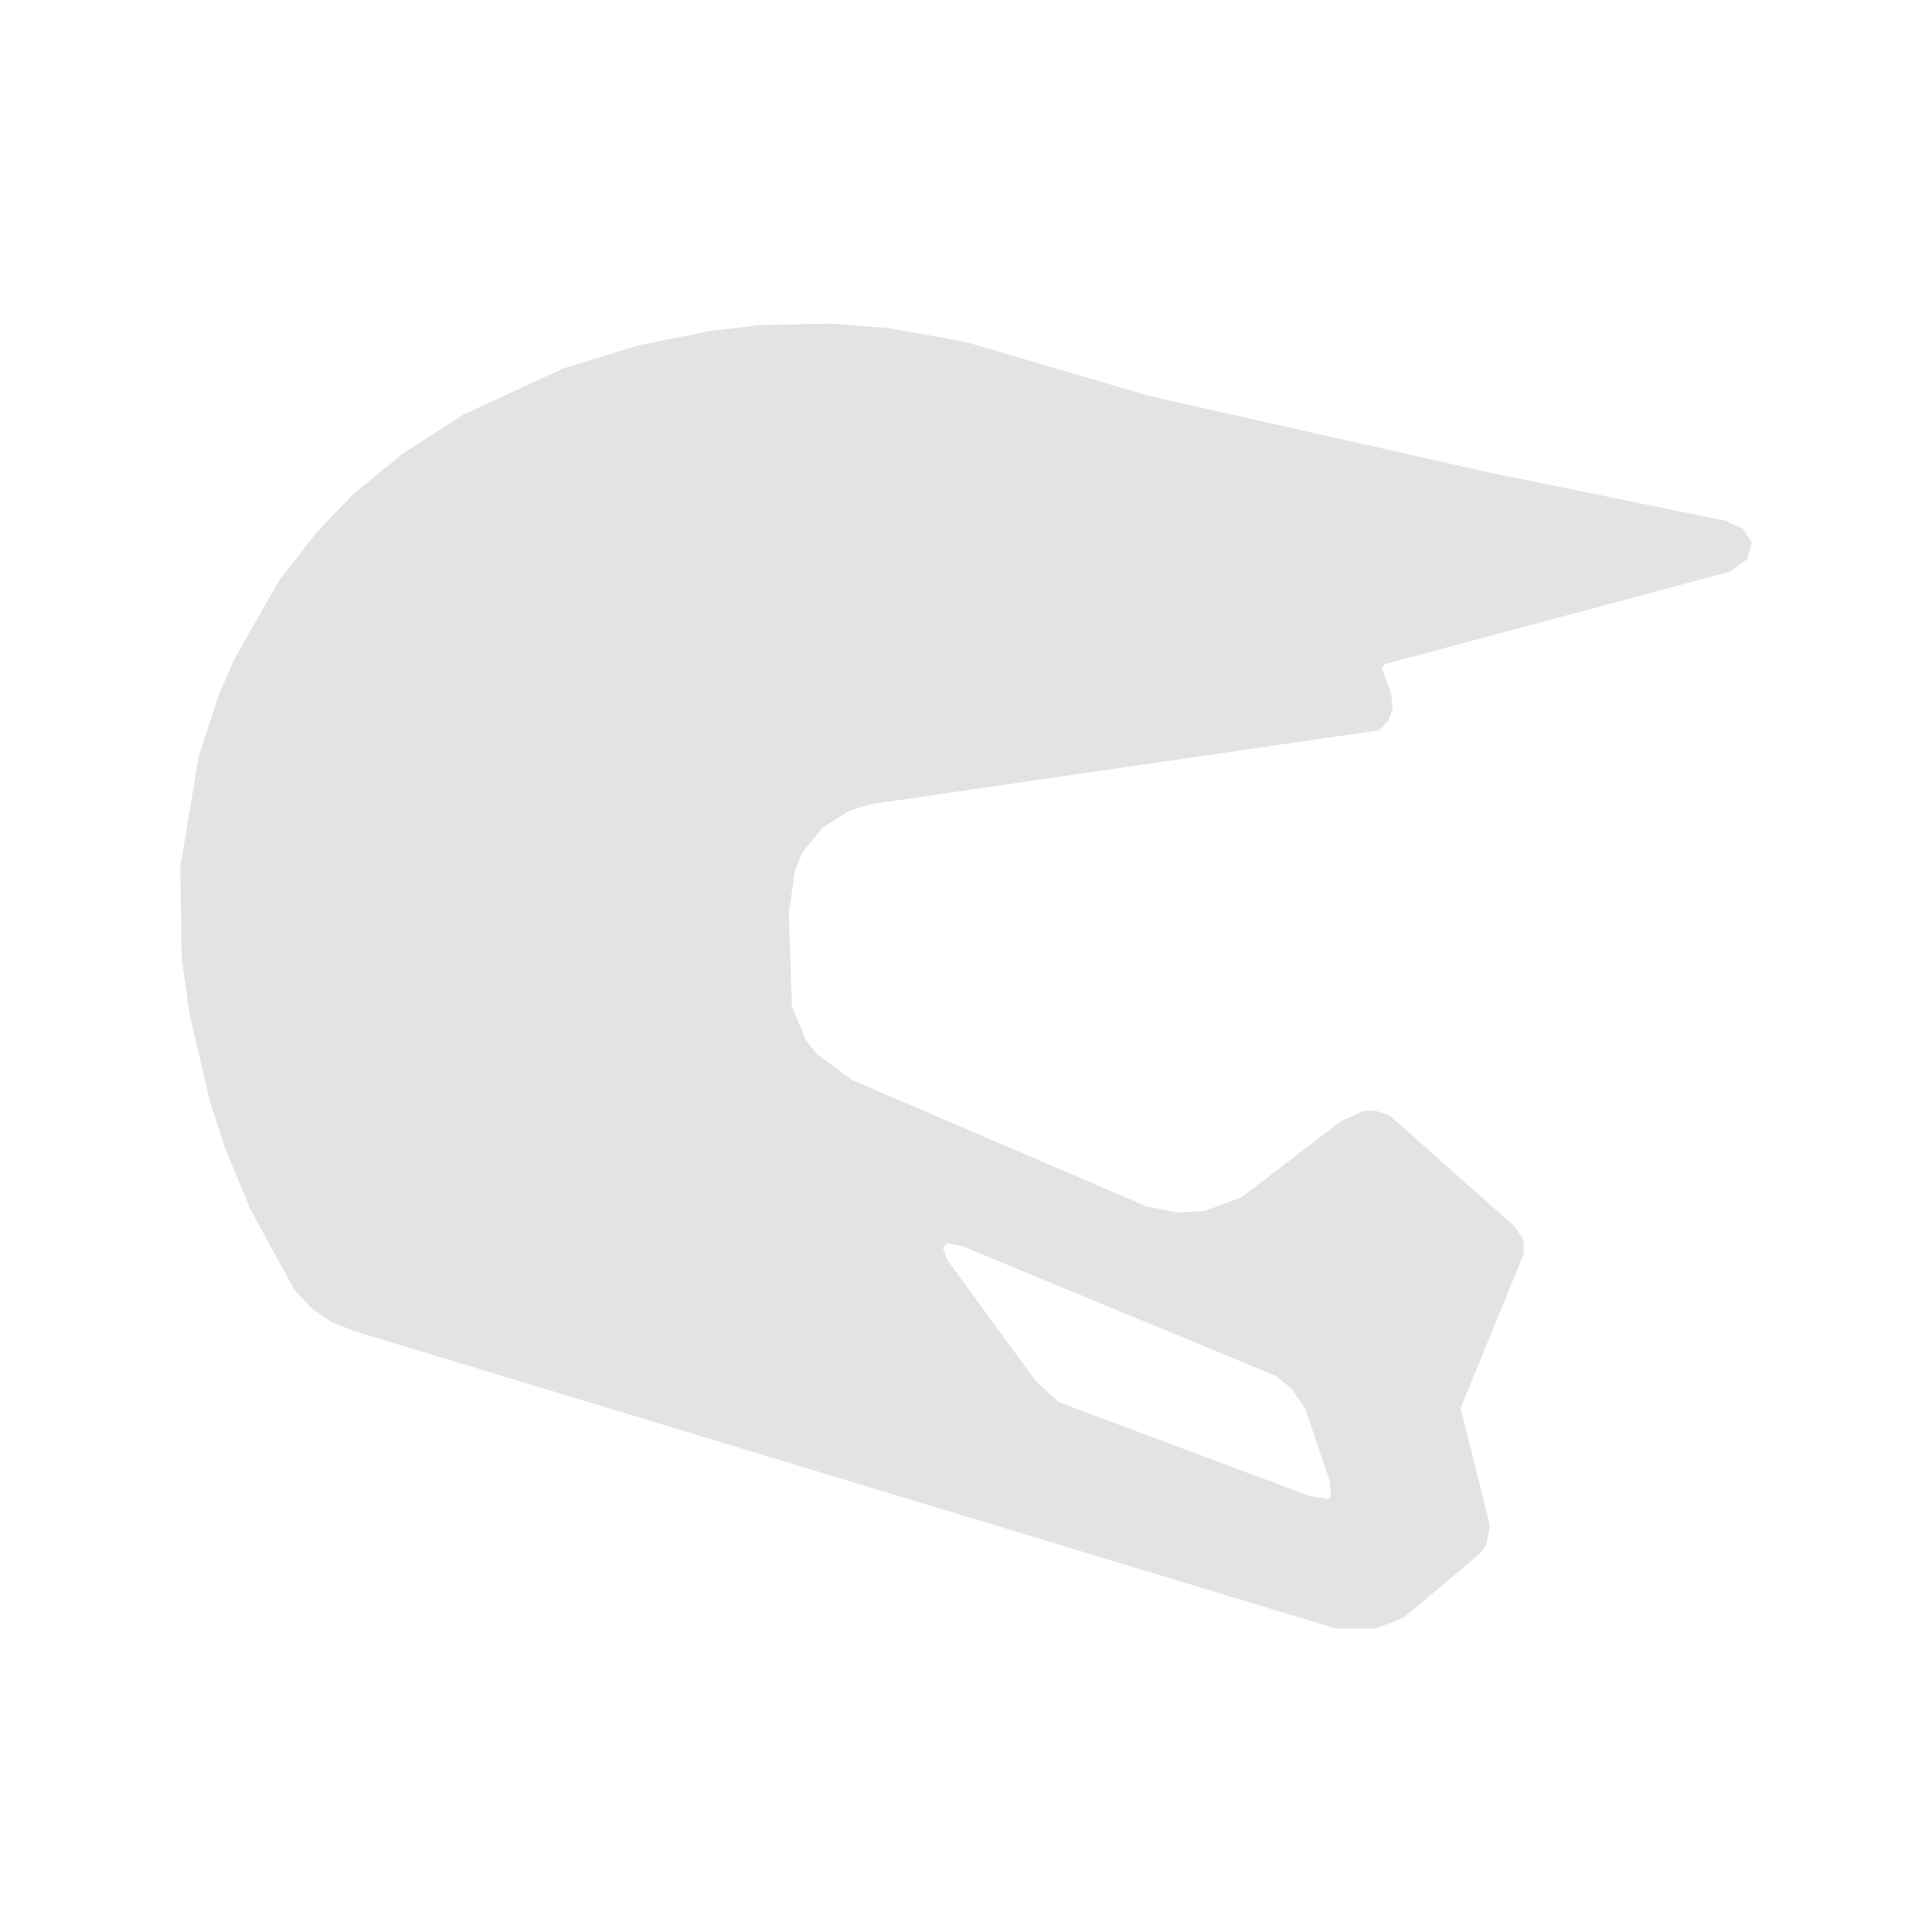
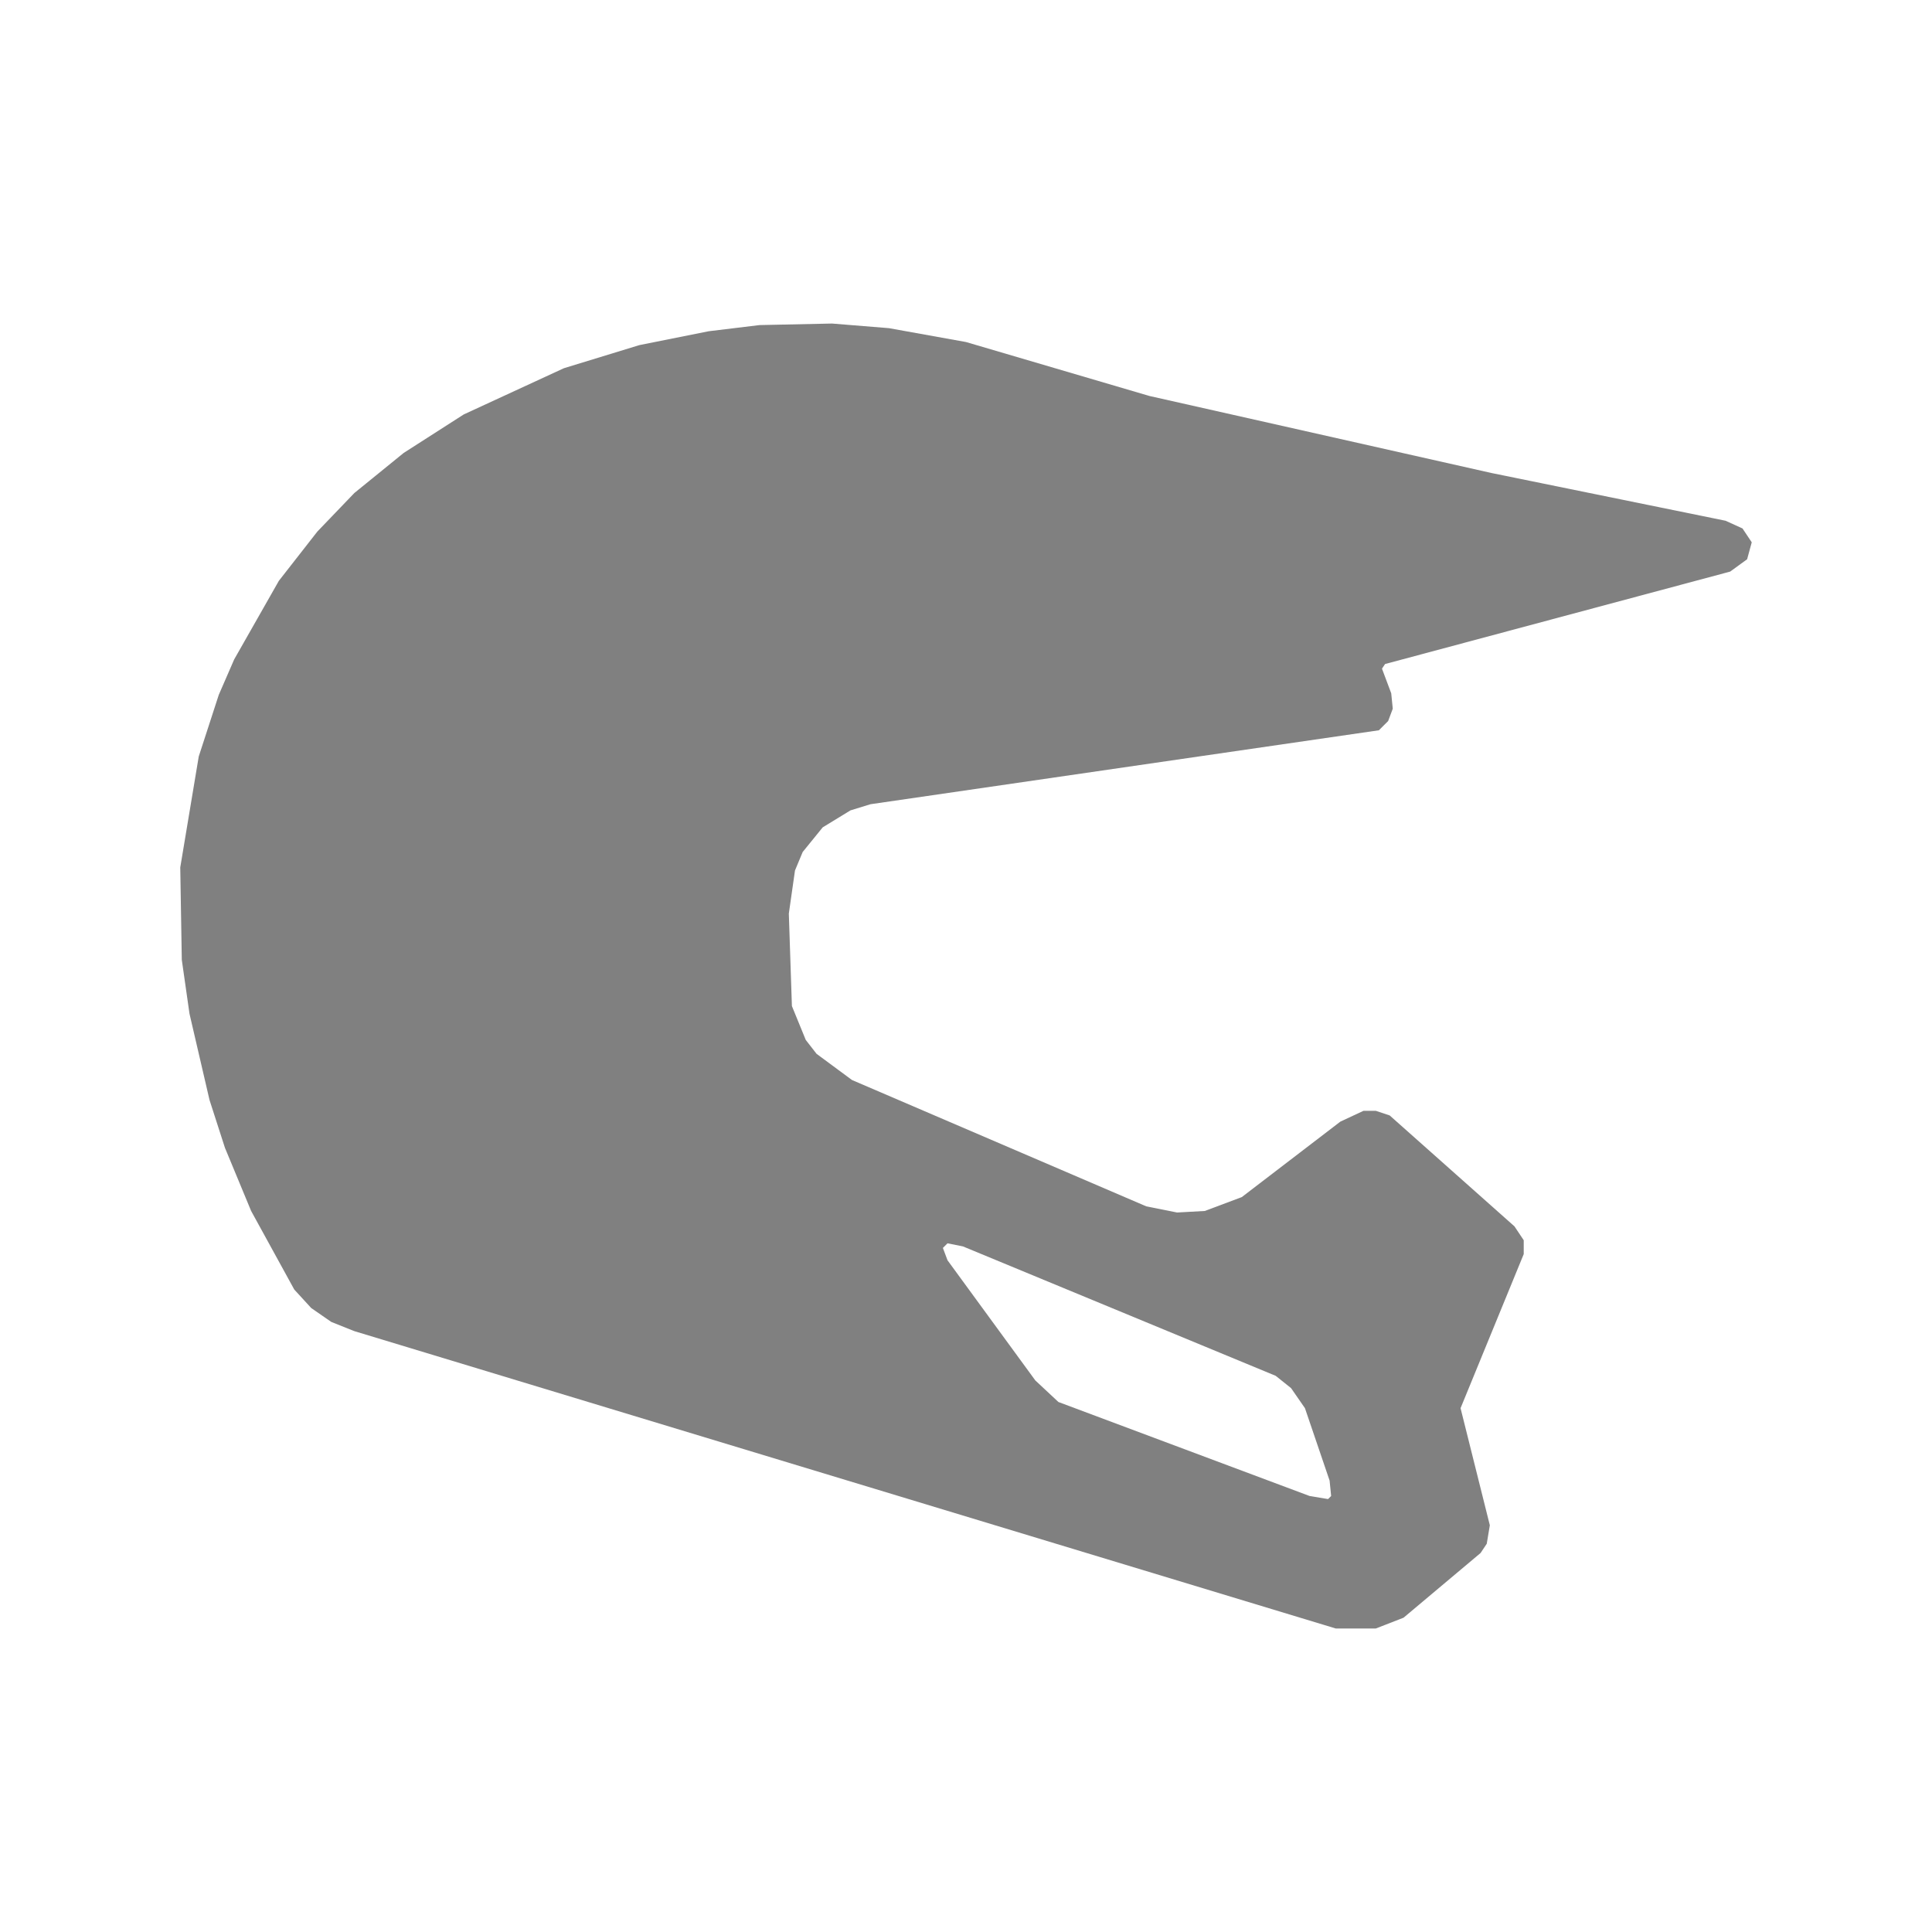
<svg xmlns="http://www.w3.org/2000/svg" width="1254" height="1254" viewBox="0 0 1254 1254">
-   <path fill="#e3e3e3" fill-rule="evenodd" d="M 230 320 L 206 345 L 181 377 L 152 428 L 142 451 L 129 491 L 117 563 L 118 623 L 123 658 L 136 714 L 146 745 L 163 786 L 191 837 L 202 849 L 215 858 L 230 864 L 867 1057 L 893 1057 L 911 1050 L 961 1008 L 965 1002 L 967 990 L 948 914 L 989 814 L 989 805 L 983 796 L 902 724 L 893 721 L 885 721 L 870 728 L 806 777 L 782 786 L 764 787 L 744 783 L 553 701 L 530 684 L 523 675 L 514 653 L 512 593 L 516 565 L 521 553 L 534 537 L 552 526 L 565 522 L 895 474 L 901 468 L 904 460 L 903 450 L 897 434 L 899 431 L 1123 371 L 1134 363 L 1137 352 L 1131 343 L 1120 338 L 968 307 L 746 257 L 627 222 L 577 213 L 540 210 L 493 211 L 460 215 L 415 224 L 366 239 L 301 269 L 262 294 Z M 612 810 L 615 807 L 625 809 L 828 893 L 838 901 L 847 914 L 863 961 L 864 971 L 862 973 L 850 971 L 687 910 L 672 896 L 615 818 Z" />
+   <path fill="#808080" fill-rule="evenodd" d="M 230 320 L 206 345 L 181 377 L 152 428 L 142 451 L 129 491 L 117 563 L 118 623 L 123 658 L 136 714 L 146 745 L 163 786 L 191 837 L 202 849 L 215 858 L 230 864 L 867 1057 L 893 1057 L 911 1050 L 961 1008 L 965 1002 L 967 990 L 948 914 L 989 814 L 989 805 L 983 796 L 902 724 L 893 721 L 885 721 L 870 728 L 806 777 L 782 786 L 764 787 L 744 783 L 553 701 L 530 684 L 523 675 L 514 653 L 512 593 L 516 565 L 521 553 L 534 537 L 552 526 L 565 522 L 895 474 L 901 468 L 904 460 L 903 450 L 897 434 L 899 431 L 1123 371 L 1134 363 L 1137 352 L 1131 343 L 1120 338 L 968 307 L 746 257 L 627 222 L 577 213 L 540 210 L 493 211 L 460 215 L 415 224 L 366 239 L 301 269 L 262 294 Z M 612 810 L 615 807 L 625 809 L 828 893 L 838 901 L 847 914 L 863 961 L 864 971 L 862 973 L 850 971 L 687 910 L 672 896 L 615 818 Z" />
</svg>
